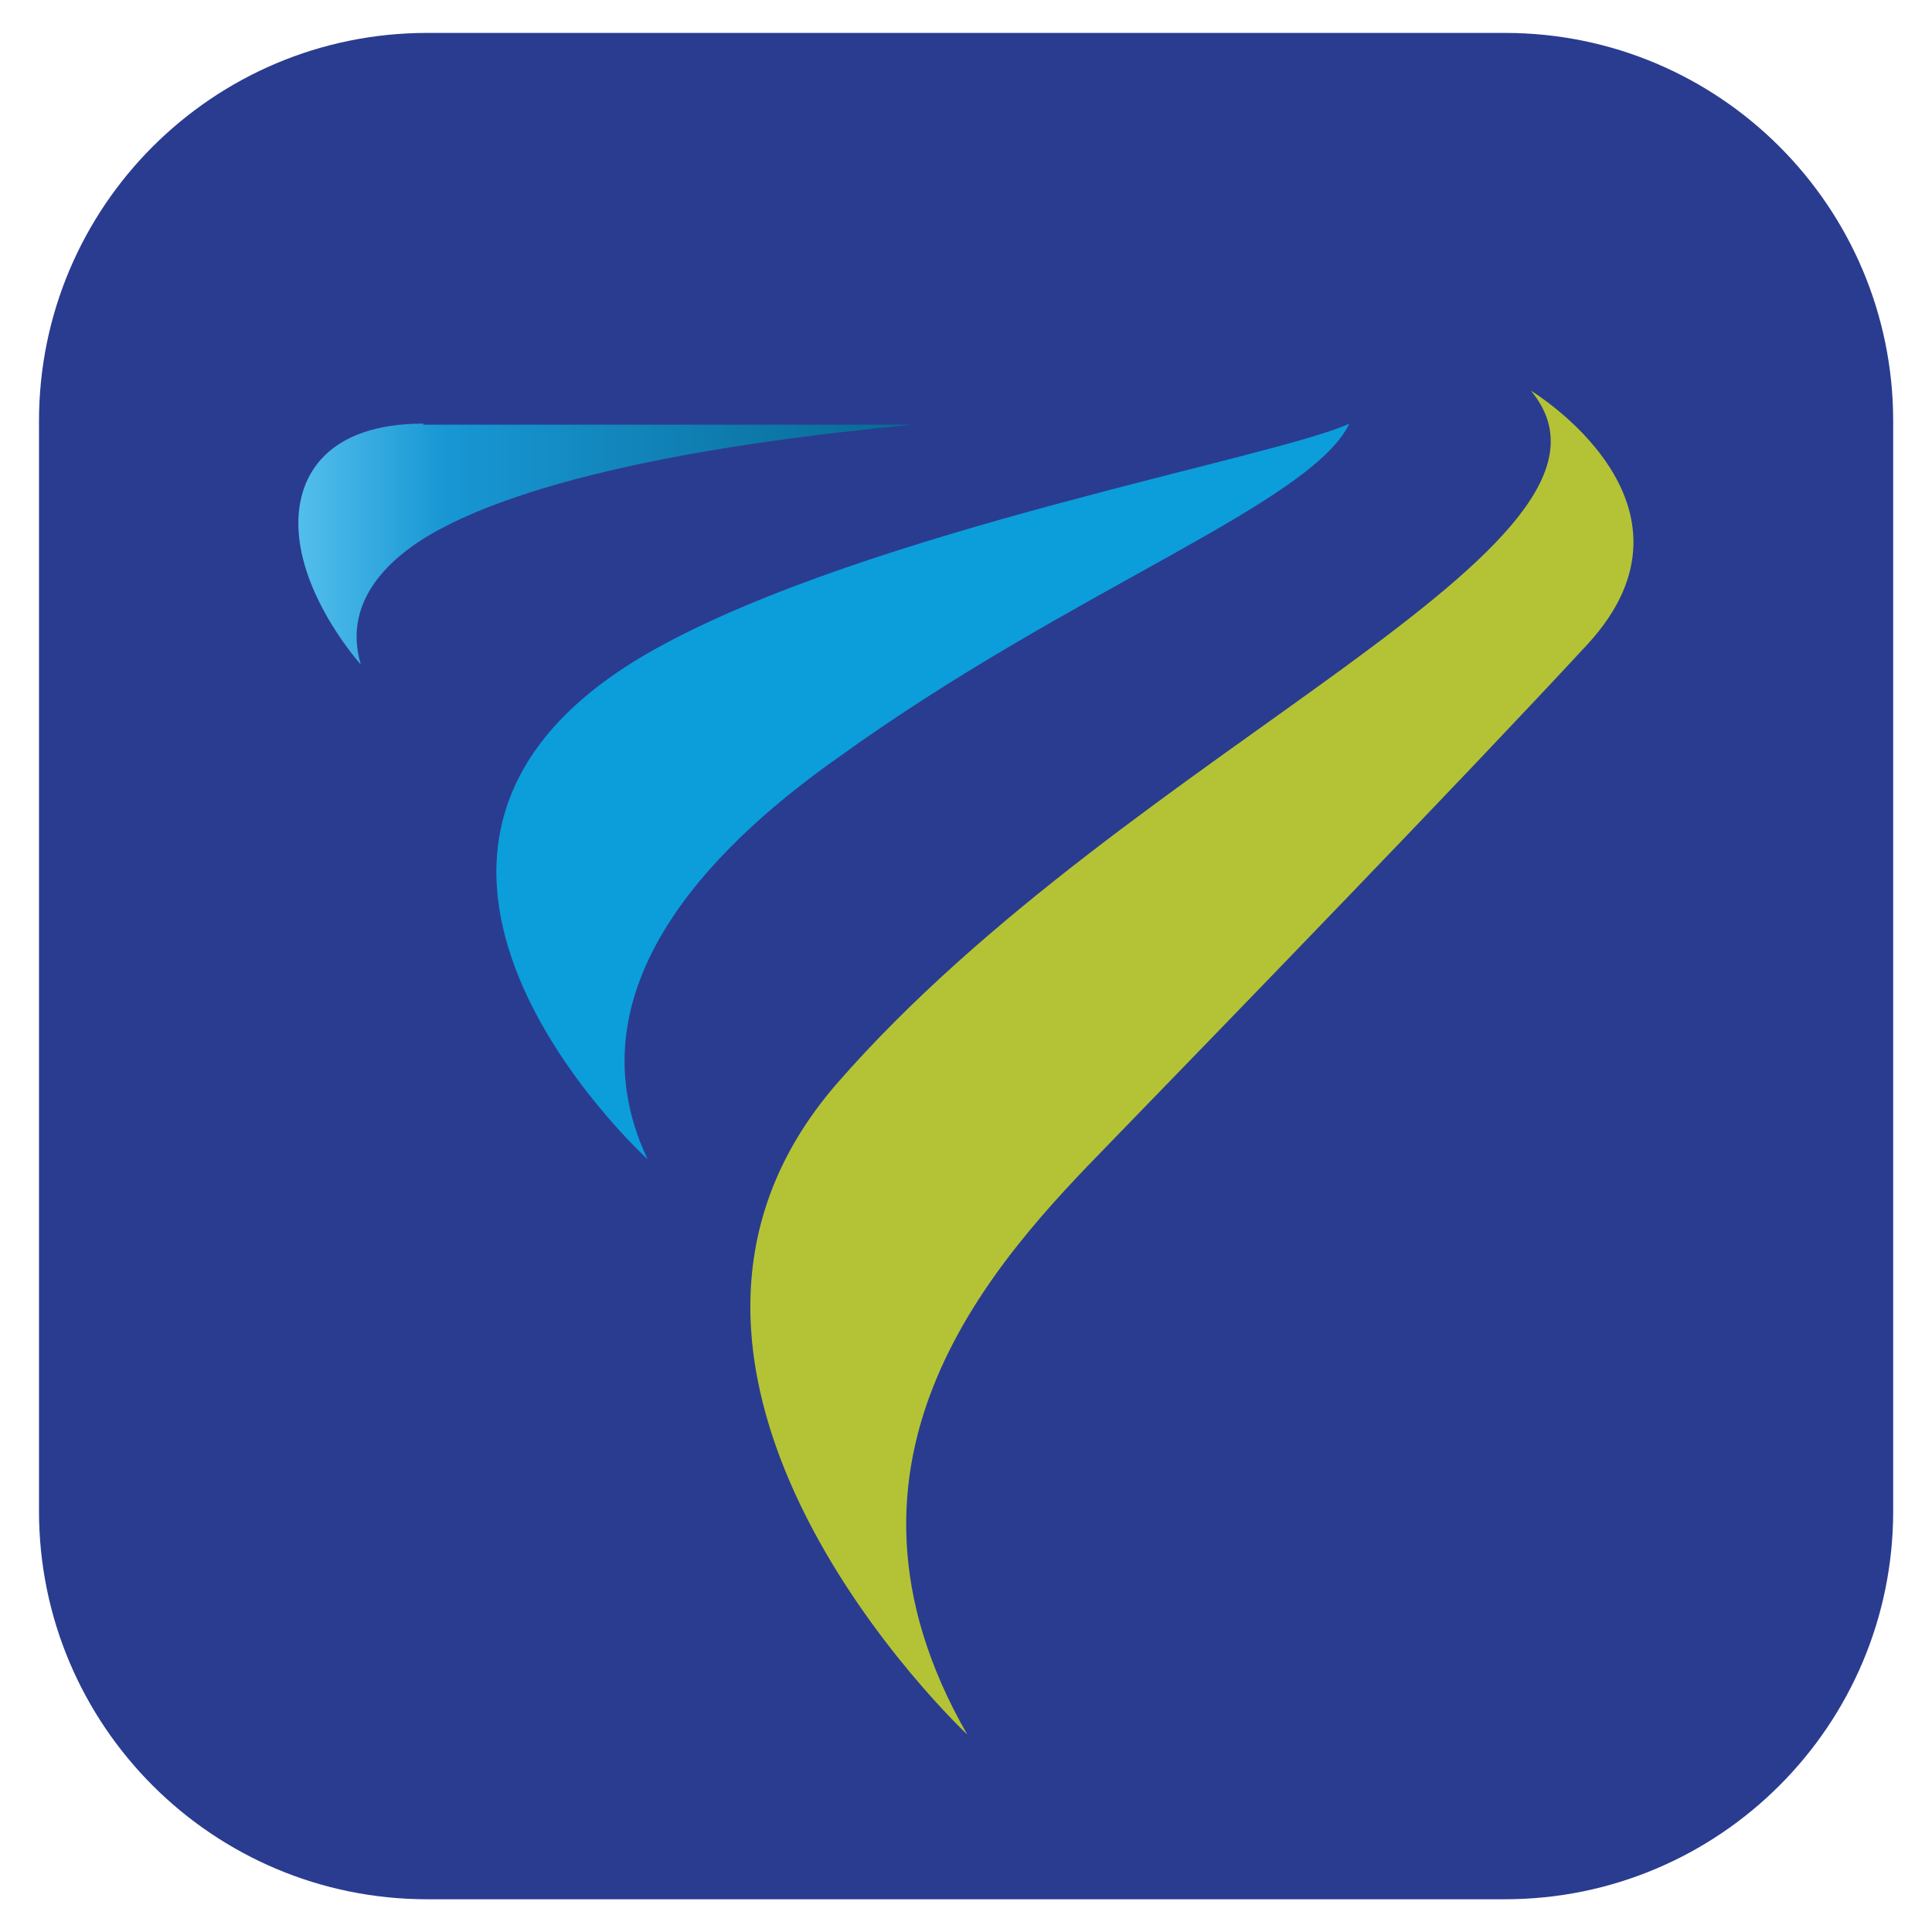
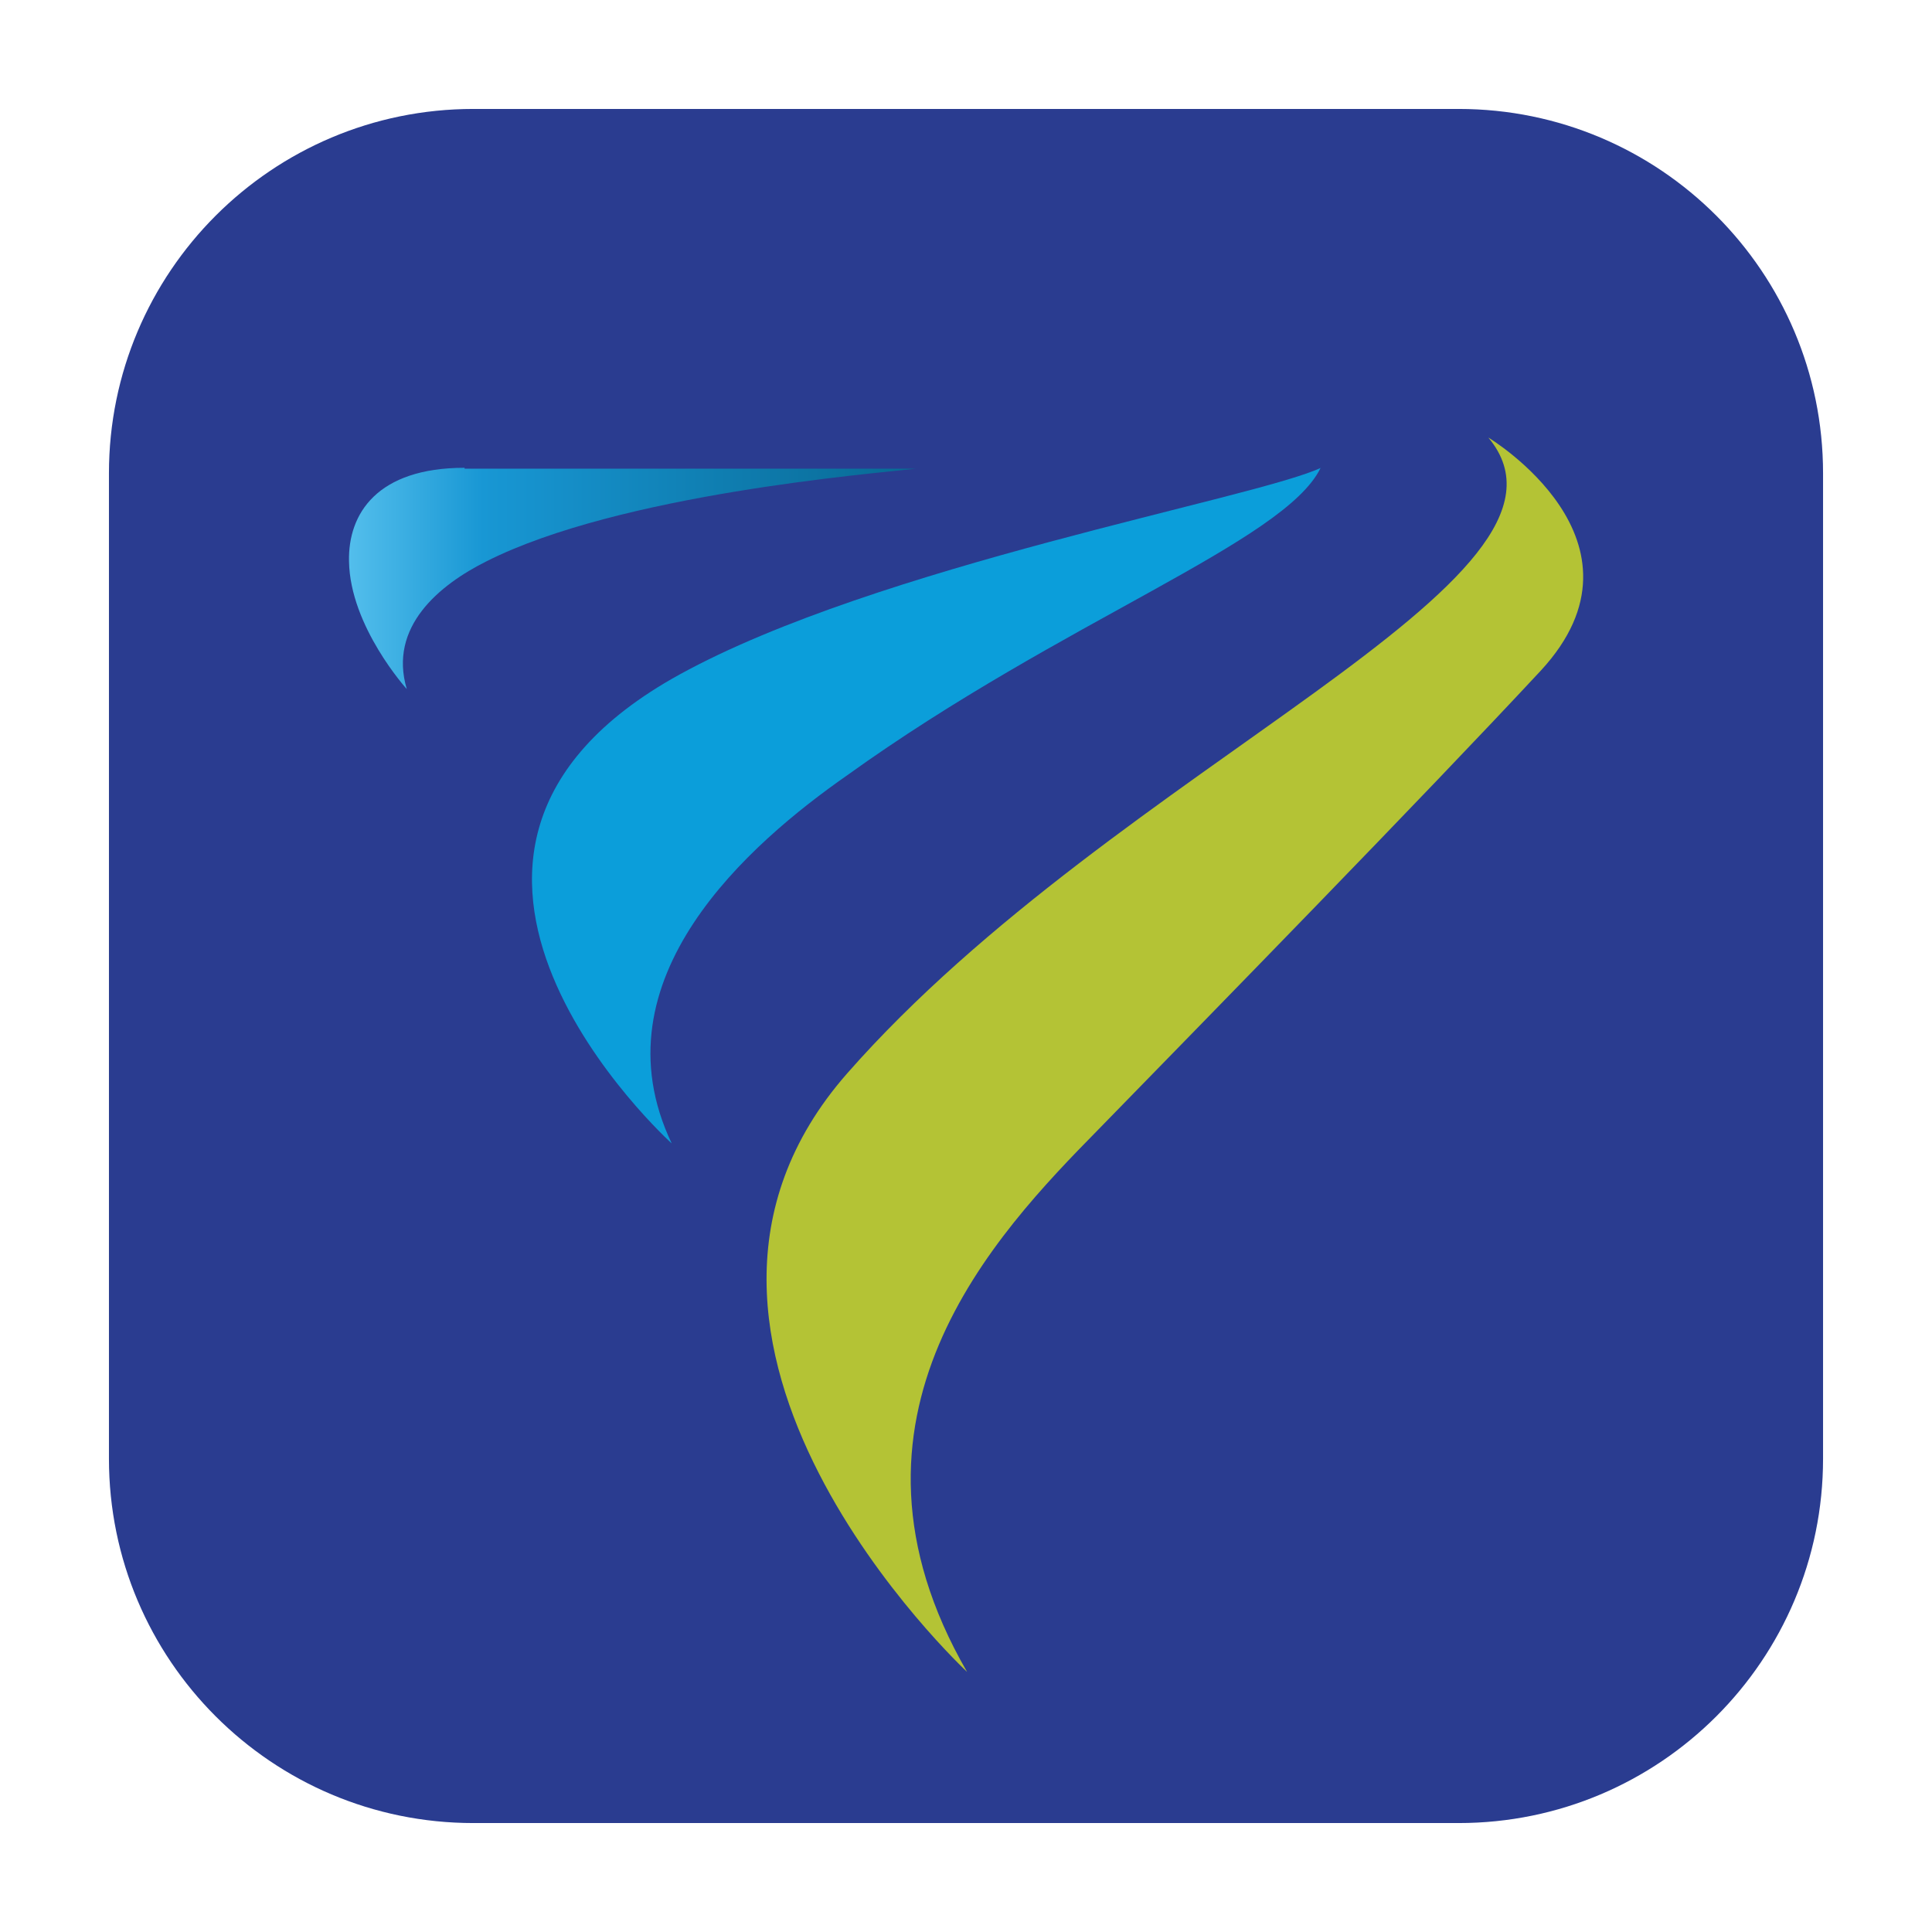
<svg xmlns="http://www.w3.org/2000/svg" version="1.1" id="Layer_1" x="0px" y="0px" viewBox="0 0 108 108" style="enable-background:new 0 0 108 108;" xml:space="preserve">
  <style type="text/css">
	.st0{fill:#2A3C90;}
	.st1{fill:#B4C335;}
	.st2{fill:#0B9EDA;}
	.st3{fill:url(#SVGID_1_);}
</style>
-   <path class="st0" d="M84.12,106.17H23.88c-11.99,0-21.7-9.72-21.7-21.7V23.54c0-11.99,9.72-21.7,21.7-21.7h60.25  c11.99,0,21.7,9.72,21.7,21.7v60.93C105.83,96.45,96.11,106.17,84.12,106.17z" />
-   <path class="st1" d="M54.07,96.96c0,0-21.49-20.12-7.25-36.43C63.23,41.72,92.77,30.5,85.58,21.84c0,0,10.42,6.29,3.16,14.18  c-7.19,7.77-20.04,21.01-26.77,27.95C55.78,70.32,45.17,81.47,54.07,96.96" />
-   <path class="st2" d="M36.2,64.8c0,0-19.32-17.56,0.46-28.54c12-6.65,34.68-10.68,38.77-12.58c-2.18,4.51-15.56,9.26-28.61,18.69  C40.95,46.52,31.45,54.77,36.2,64.8" />
-   <linearGradient id="SVGID_1_" gradientUnits="userSpaceOnUse" x1="16.684" y1="30.413" x2="50.97" y2="30.413">
+   <path class="st0" d="M81.54,101.91H26.46c-11.25,0-20.37-9.12-20.37-20.37V26.46c0-11.25,9.12-20.37,20.37-20.37h55.08  c11.25,0,20.37,9.12,20.37,20.37v55.08C101.91,92.79,92.79,101.91,81.54,101.91z" />
+   <path class="st1" d="M54.06,93.46c0,0-19.87-18.47-6.7-33.46C62.54,42.72,89.84,32.42,83.2,24.46c0,0,9.63,5.78,2.93,13.03  c-6.64,7.14-18.53,19.29-24.75,25.67C55.65,68.99,45.84,79.23,54.06,93.46" />
+   <path class="st2" d="M37.55,63.92c0,0-17.86-16.13,0.43-26.21c11.09-6.1,32.06-9.81,35.84-11.55c-2.01,4.14-14.38,8.5-26.45,17.17  C41.93,47.13,33.16,54.71,37.55,63.92" />
+   <linearGradient id="SVGID_1_" gradientUnits="userSpaceOnUse" x1="19.503" y1="32.337" x2="51.199" y2="32.337">
    <stop offset="0" style="stop-color:#53BEEC" />
    <stop offset="0.237" style="stop-color:#1897D4" />
    <stop offset="1" style="stop-color:#086994" />
  </linearGradient>
-   <path class="st3" d="M23.67,23.68c-5.27,0-7.05,2.79-6.99,5.7c0.07,3.98,3.49,7.77,3.49,7.77c-1.12-3.8,1.98-6.35,4.81-7.77  c8.04-4.09,23.34-5.34,25.98-5.64h-27.3" />
+   <path class="st3" d="M25.97,26.15c-4.88,0-6.52,2.56-6.46,5.23c0.06,3.65,3.23,7.14,3.23,7.14c-1.04-3.49,1.83-5.83,4.45-7.14  c7.44-3.76,21.58-4.9,24.01-5.18H25.97" />
</svg>
